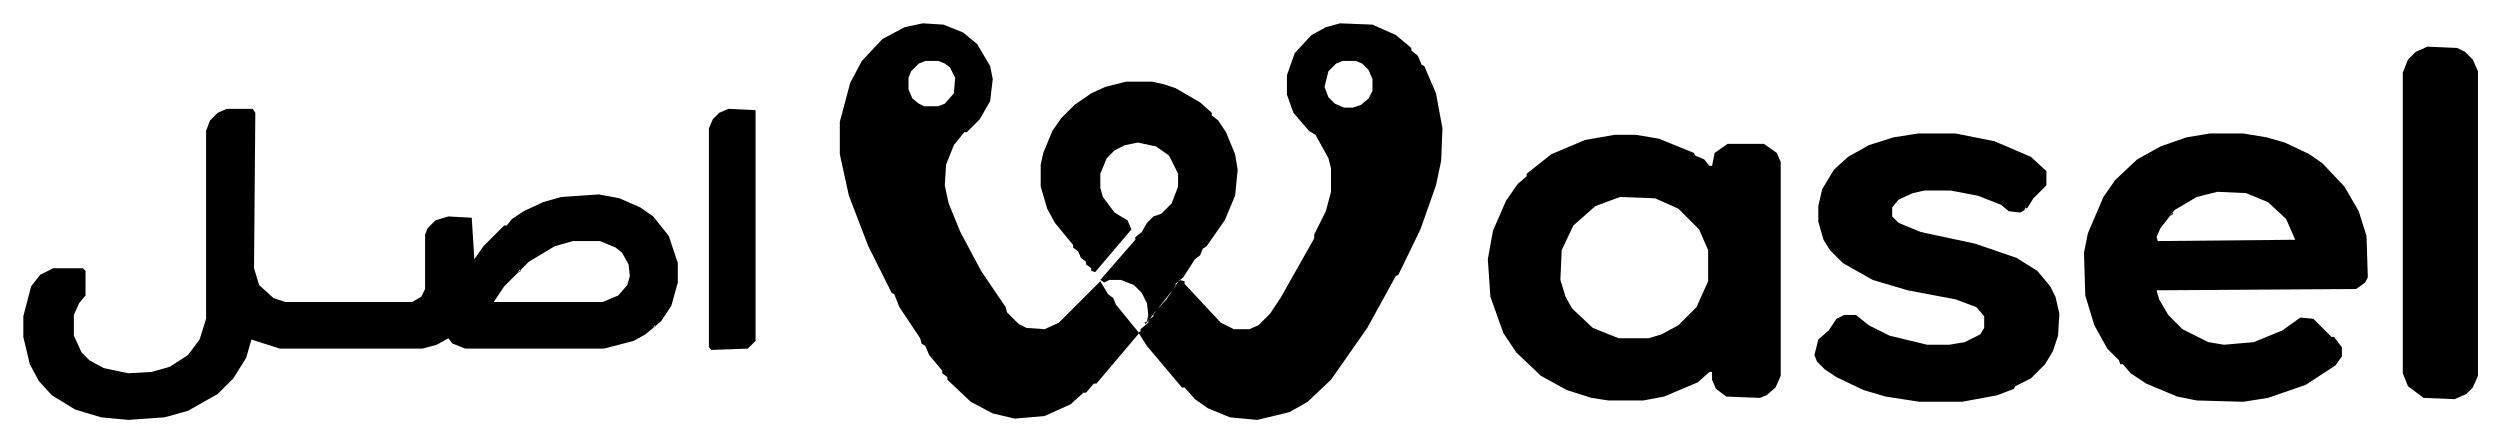
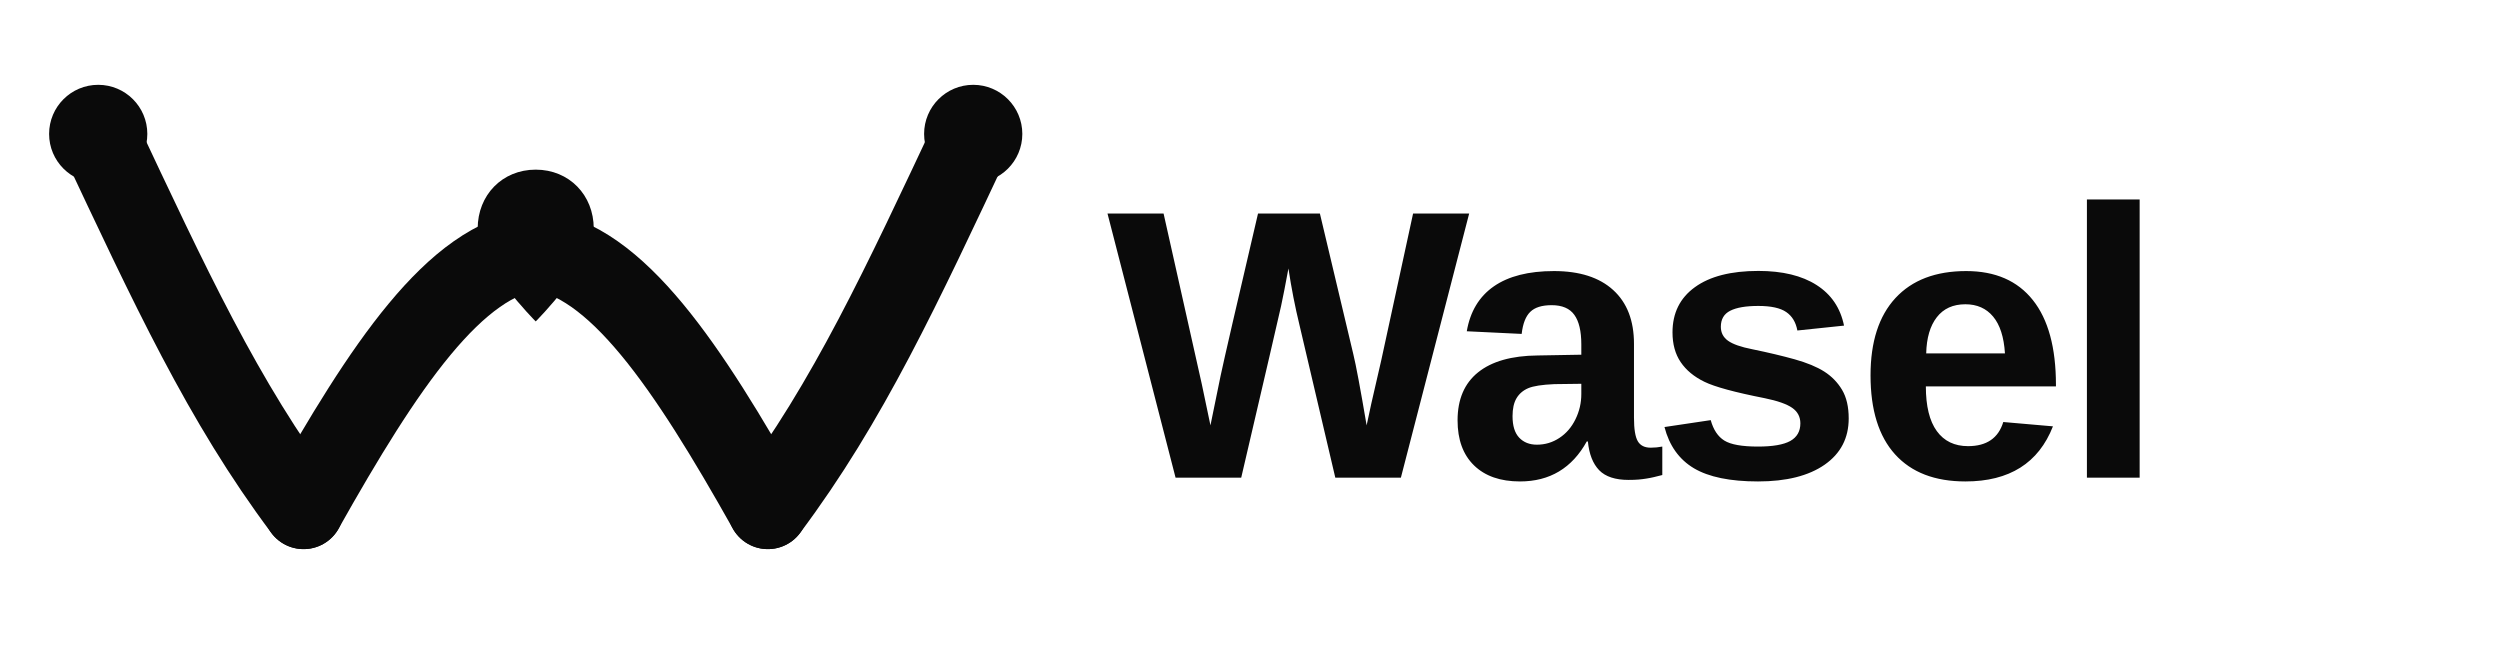
- <svg xmlns="http://www.w3.org/2000/svg" viewBox="109 152 1929 341" role="img" aria-labelledby="title desc">
-   <defs>
-     <linearGradient id="blue" x1="0" y1="0" x2="0.72" y2="1">
-       <stop stop-color="#0A72EE" />
-       <stop offset="1" stop-color="#05B9ED" />
-     </linearGradient>
-     <linearGradient id="orange" x1="0.25" y1="0" x2="0.7" y2="1">
-       <stop stop-color="#FF7300" />
-       <stop offset="1" stop-color="#FF9F06" />
-     </linearGradient>
-     <linearGradient id="green" x1="0.35" y1="0" x2="0.75" y2="1">
-       <stop stop-color="#18C80B" />
-       <stop offset="1" stop-color="#21D809" />
-     </linearGradient>
-   </defs>
-   <path fill="#000000" fill-rule="evenodd" d="M 1982 188 L 2005 189 L 2011 192 L 2017 198 L 2021 207 L 2021 442 L 2017 451 L 2012 456 L 2003 460 L 1979 459 L 1967 450 L 1963 440 L 1963 208 L 1967 198 L 1973 192 Z M 284 236 L 304 236 L 306 239 L 305 359 L 309 372 L 320 382 L 329 385 L 427 385 L 434 381 L 437 375 L 437 333 L 439 328 L 445 322 L 455 319 L 473 320 L 475 352 L 482 342 L 498 326 L 500 326 L 504 321 L 513 315 L 528 308 L 542 304 L 571 302 L 587 305 L 603 312 L 613 319 L 625 334 L 632 355 L 632 370 L 627 388 L 619 400 L 607 410 L 598 415 L 575 421 L 468 421 L 458 417 L 455 413 L 446 418 L 435 421 L 325 421 L 303 414 L 299 428 L 289 444 L 277 456 L 254 469 L 236 474 L 208 476 L 187 474 L 167 468 L 149 457 L 139 446 L 132 433 L 127 412 L 127 396 L 133 373 L 140 364 L 150 359 L 173 359 L 175 361 L 175 380 L 170 386 L 166 395 L 166 411 L 172 424 L 178 430 L 189 436 L 208 440 L 226 439 L 240 435 L 254 426 L 263 414 L 268 398 L 268 253 L 271 245 L 277 239 Z M 671 236 L 692 237 L 692 415 L 686 421 L 658 422 L 656 420 L 656 251 L 659 244 L 664 239 Z M 1589 255 L 1618 255 L 1648 261 L 1676 273 L 1688 284 L 1688 295 L 1678 305 L 1673 313 L 1668 316 L 1659 315 L 1653 310 L 1635 303 L 1614 299 L 1594 299 L 1585 301 L 1574 306 L 1569 312 L 1569 319 L 1574 324 L 1591 331 L 1633 340 L 1665 351 L 1681 361 L 1691 373 L 1695 381 L 1698 394 L 1697 411 L 1693 423 L 1687 433 L 1676 444 L 1664 450 L 1663 452 L 1650 457 L 1623 462 L 1590 462 L 1564 458 L 1547 453 L 1526 443 L 1517 437 L 1511 431 L 1509 426 L 1512 414 L 1520 407 L 1526 398 L 1532 395 L 1541 395 L 1551 403 L 1567 411 L 1596 418 L 1613 418 L 1625 416 L 1637 410 L 1640 405 L 1640 396 L 1634 389 L 1618 383 L 1581 376 L 1554 368 L 1531 355 L 1521 345 L 1516 337 L 1512 323 L 1512 311 L 1515 298 L 1524 283 L 1535 273 L 1551 264 L 1570 258 Z M 1814 255 L 1840 255 L 1858 258 L 1872 262 L 1891 271 L 1901 278 L 1918 296 L 1929 315 L 1935 334 L 1936 366 L 1934 370 L 1927 375 L 1773 376 L 1775 383 L 1782 395 L 1793 406 L 1813 416 L 1825 418 L 1848 416 L 1870 407 L 1884 397 L 1894 398 L 1908 412 L 1910 412 L 1916 420 L 1916 427 L 1911 434 L 1888 449 L 1859 459 L 1840 462 L 1804 461 L 1789 458 L 1765 448 L 1753 440 L 1747 433 L 1745 433 L 1744 430 L 1735 421 L 1725 403 L 1718 380 L 1717 347 L 1720 332 L 1732 304 L 1741 291 L 1758 275 L 1776 265 L 1796 258 Z M 1355 256 L 1371 256 L 1389 259 L 1416 270 L 1417 272 L 1424 275 L 1428 280 L 1430 280 L 1432 270 L 1442 263 L 1470 263 L 1480 270 L 1483 277 L 1483 442 L 1479 451 L 1472 457 L 1467 459 L 1441 458 L 1433 452 L 1430 445 L 1430 439 L 1428 439 L 1419 447 L 1393 458 L 1377 461 L 1350 461 L 1337 459 L 1318 453 L 1298 442 L 1279 424 L 1269 409 L 1259 381 L 1257 352 L 1261 330 L 1271 307 L 1280 294 L 1287 288 L 1287 286 L 1306 271 L 1332 260 Z M 1820 300 L 1804 304 L 1787 314 L 1776 328 L 1773 335 L 1774 338 L 1880 337 L 1873 321 L 1859 308 L 1842 301 Z M 1359 304 L 1340 311 L 1323 326 L 1314 345 L 1313 368 L 1317 381 L 1322 390 L 1338 405 L 1358 413 L 1381 413 L 1391 410 L 1404 403 L 1418 389 L 1427 369 L 1427 345 L 1420 329 L 1404 313 L 1386 305 Z M 551 338 L 537 342 L 517 354 L 498 373 L 490 385 L 574 385 L 586 380 L 593 372 L 595 365 L 594 356 L 589 347 L 584 343 L 572 338 Z M 821 170 L 837 171 L 852 177 L 863 186 L 873 203 L 875 213 L 873 230 L 865 244 L 855 254 L 853 254 L 845 264 L 839 279 L 838 295 L 841 309 L 850 331 L 866 361 L 885 389 L 886 393 L 895 402 L 901 405 L 915 406 L 926 401 L 958 369 L 964 379 L 968 382 L 970 387 L 988 409 L 955 448 L 953 448 L 947 455 L 945 455 L 935 464 L 915 473 L 892 475 L 875 471 L 858 462 L 840 445 L 840 443 L 836 440 L 836 438 L 826 426 L 823 419 L 820 417 L 819 413 L 803 389 L 799 379 L 797 378 L 779 342 L 764 303 L 757 271 L 757 246 L 765 216 L 774 199 L 790 182 L 807 173 Z M 823 199 L 818 201 L 812 207 L 810 212 L 810 221 L 813 228 L 818 232 L 822 234 L 833 234 L 838 232 L 845 224 L 846 212 L 842 204 L 838 201 L 833 199 Z M 1672 312 L 1673 313 L 1671 314 Z M 1785 316 L 1786 317 L 1783 319 Z M 510 360 L 511 361 L 508 363 Z M 614 403 L 615 404 L 613 405 Z M 978 215 L 998 215 L 1007 217 L 1016 220 L 1035 231 L 1044 239 L 1044 241 L 1049 245 L 1055 254 L 1062 271 L 1064 283 L 1062 303 L 1054 322 L 1040 342 L 1037 344 L 1035 349 L 1031 352 L 1022 366 L 1016 371 L 1016 373 L 993 402 L 992 401 L 994 400 L 995 395 L 994 386 L 990 378 L 984 372 L 974 368 L 965 368 L 961 370 L 958 368 L 985 337 L 985 335 L 990 331 L 994 324 L 999 319 L 1005 317 L 1013 309 L 1018 296 L 1018 286 L 1011 272 L 1001 265 L 987 262 L 977 264 L 969 268 L 963 274 L 958 286 L 958 297 L 960 304 L 969 316 L 979 322 L 982 329 L 954 362 L 951 361 L 951 359 L 947 356 L 947 354 L 943 351 L 941 346 L 937 343 L 937 341 L 923 324 L 917 313 L 912 296 L 912 279 L 914 270 L 921 253 L 928 243 L 938 233 L 951 224 L 962 219 Z M 1143 170 L 1168 171 L 1186 179 L 1198 189 L 1198 191 L 1203 195 L 1206 202 L 1208 203 L 1217 224 L 1222 251 L 1221 276 L 1217 295 L 1205 329 L 1188 364 L 1186 365 L 1164 405 L 1136 445 L 1118 462 L 1104 470 L 1079 476 L 1058 474 L 1041 467 L 1031 460 L 1023 451 L 1021 451 L 994 419 L 987 408 L 989 408 L 989 406 L 995 401 L 995 399 L 999 396 L 999 394 L 1009 383 L 1019 368 L 1023 369 L 1023 371 L 1051 401 L 1061 406 L 1073 406 L 1080 403 L 1089 394 L 1097 382 L 1123 336 L 1123 333 L 1132 315 L 1136 300 L 1136 282 L 1134 274 L 1124 256 L 1119 253 L 1107 239 L 1102 225 L 1102 210 L 1108 193 L 1121 179 L 1132 173 Z M 1145 199 L 1140 201 L 1134 207 L 1131 219 L 1134 227 L 1139 232 L 1146 235 L 1153 235 L 1159 233 L 1165 228 L 1168 222 L 1168 213 L 1165 206 L 1160 201 L 1155 199 Z" />
+ <svg xmlns="http://www.w3.org/2000/svg" viewBox="0 0 560 150" role="img" aria-label="Wasel">
+   <g>
+     <path d="M22,30 C38,64 50,90 68,114" fill="none" stroke="#0A0A0A" stroke-width="18" stroke-linecap="round" />
+     <path d="M68,114 C86,82 102,58 120,56 C138,58 154,82 172,114" fill="none" stroke="#0A0A0A" stroke-width="18" stroke-linecap="round" />
+     <path d="M172,114 C190,90 202,64 218,30" fill="none" stroke="#0A0A0A" stroke-width="18" stroke-linecap="round" />
+     <circle cx="22" cy="30" r="11" fill="#0A0A0A" />
+     <circle cx="218" cy="30" r="11" fill="#0A0A0A" />
+     <path d="M120,38 C127.5,38 133,43.7 133,51.2 C133,59 120,72 120,72 C120,72 107,59 107,51.2 C107,43.7 112.5,38 120,38 Z" fill="#0A0A0A" />
+     <circle cx="120" cy="51" r="5" fill="#0A0A0A" />
+   </g>
+   <text x="248" y="107" font-family="Plus Jakarta Sans, 'Segoe UI', Arial, sans-serif" font-weight="800" font-size="86" letter-spacing="-2" fill="#0A0A0A">Wasel</text>
</svg>
